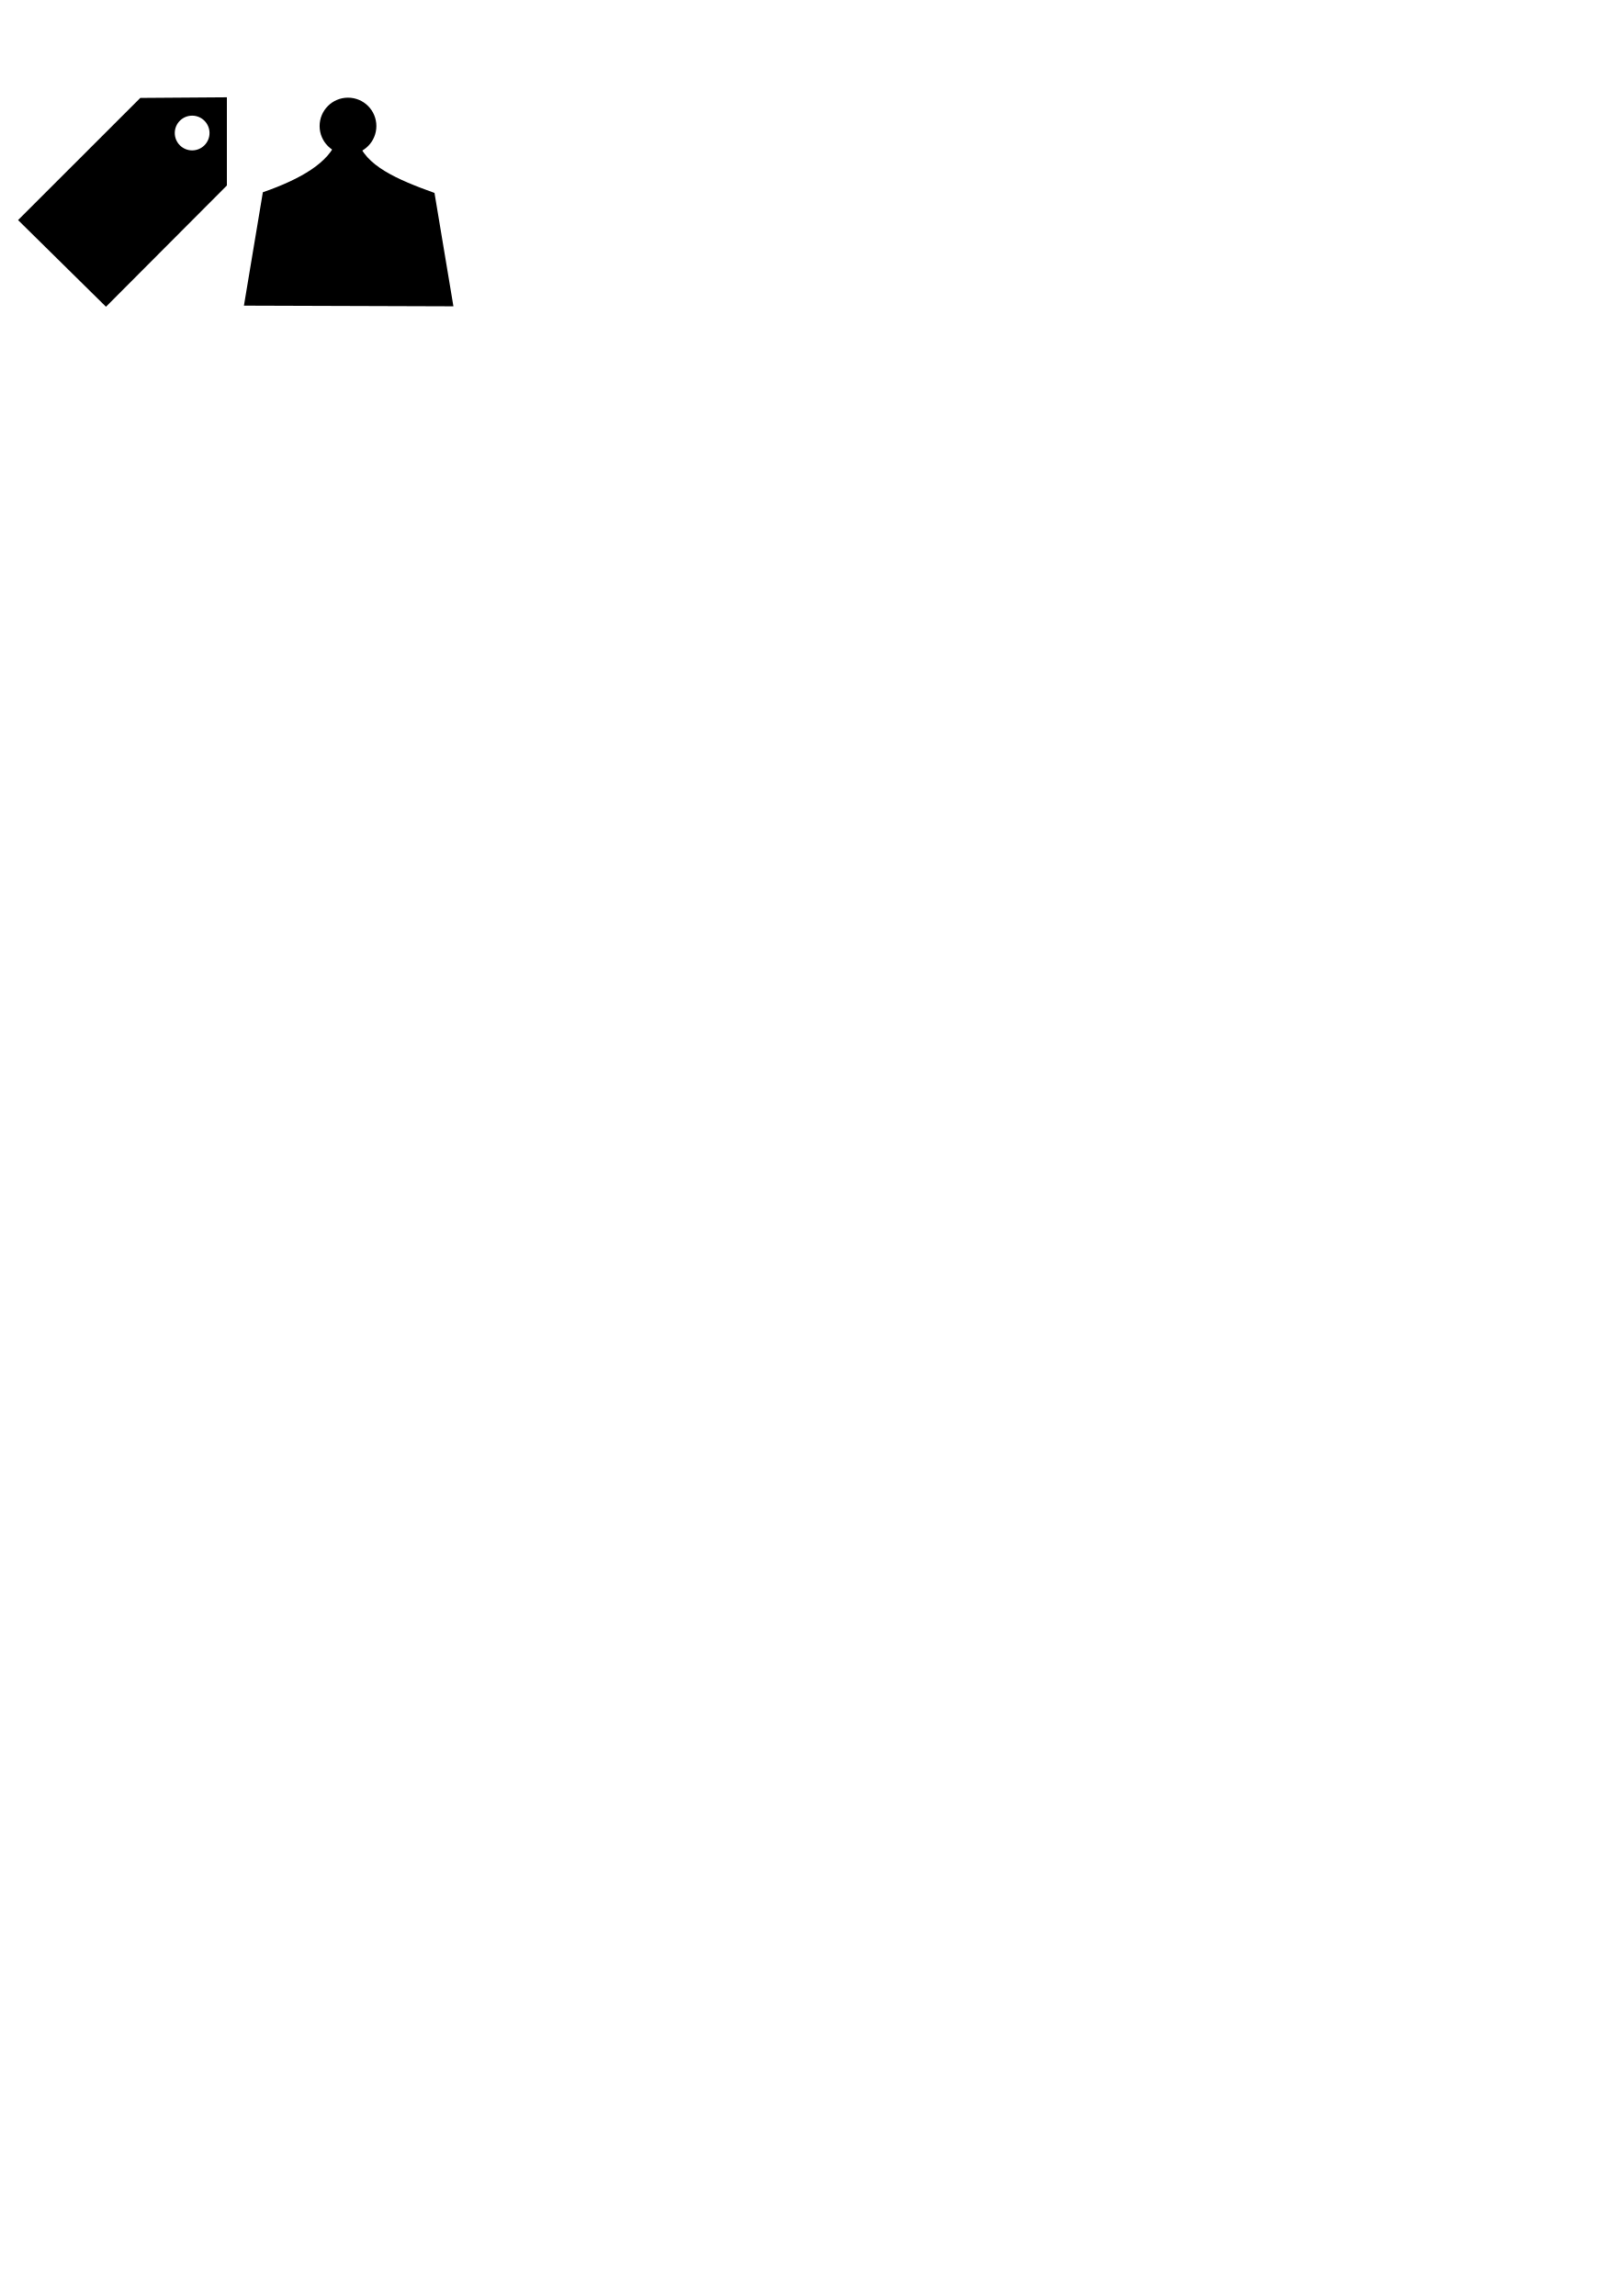
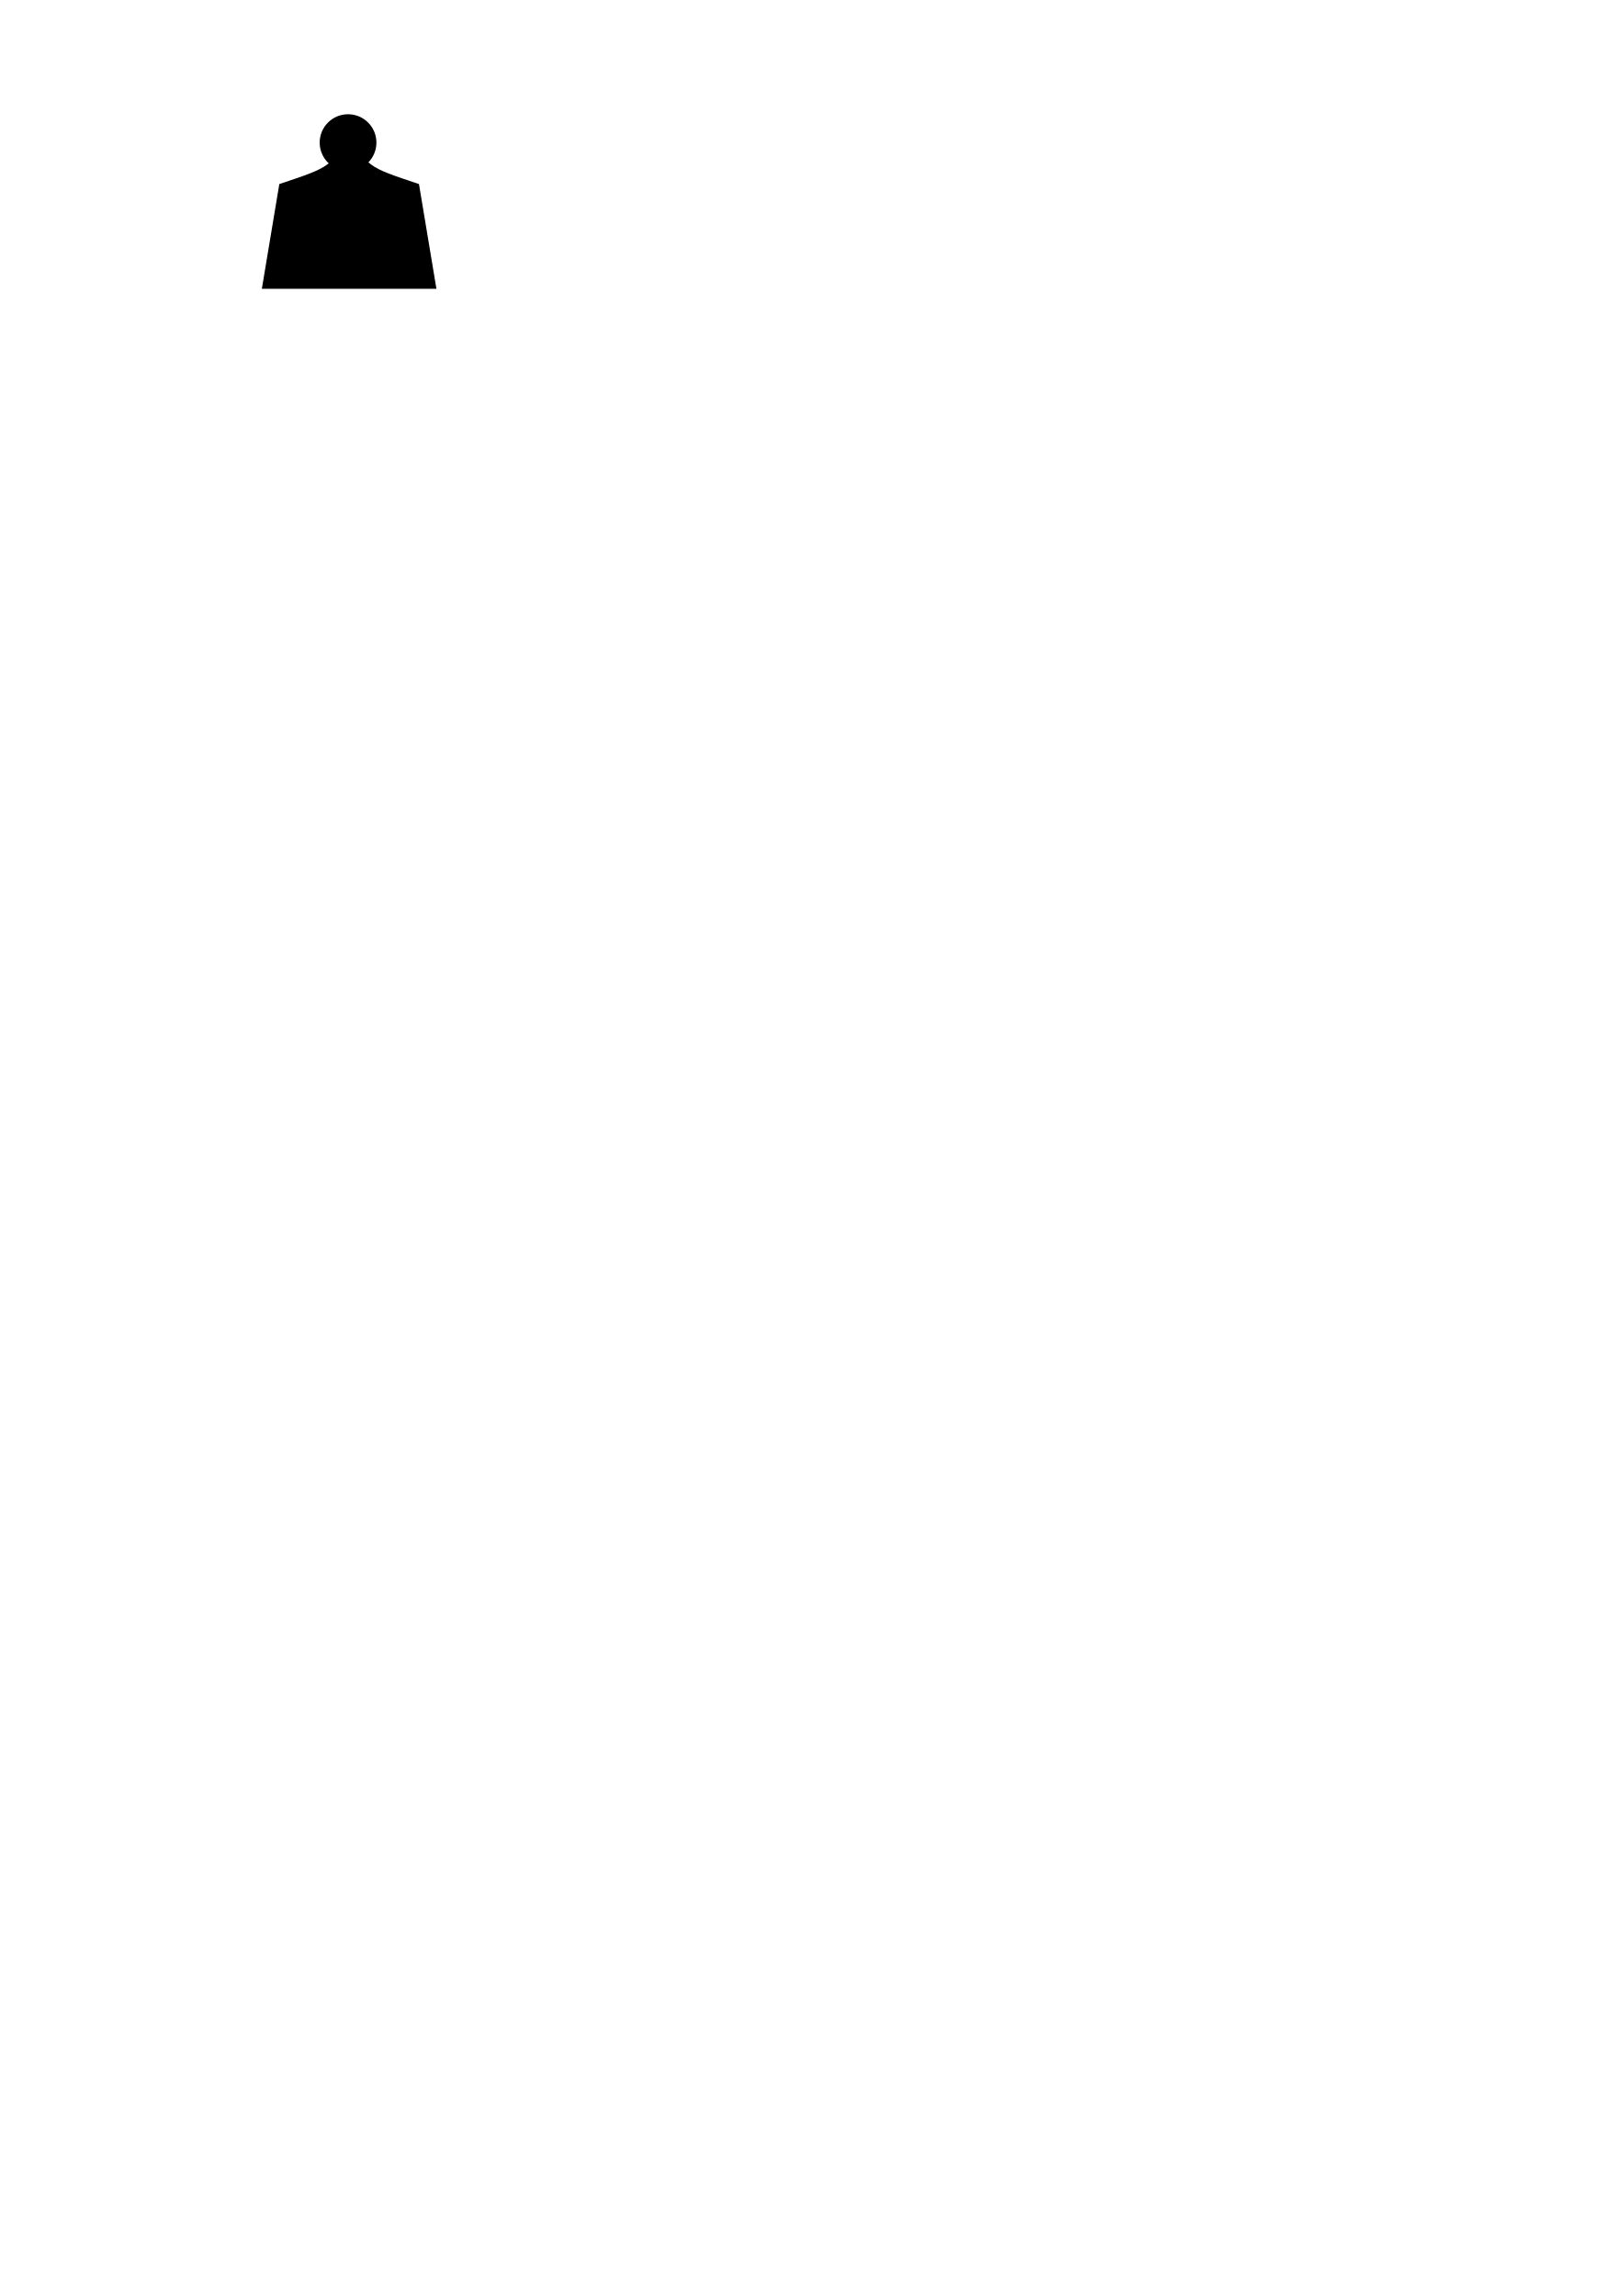
<svg xmlns="http://www.w3.org/2000/svg" width="210mm" height="297mm" viewBox="0 0 744.094 1052.362" id="svg2" version="1.1">
  <defs id="defs4" />
+   <g id="layer2">
+     <rect style="color:#000000;clip-rule:nonzero;display:inline;overflow:visible;visibility:visible;opacity:1;isolation:auto;mix-blend-mode:normal;color-interpolation:sRGB;color-interpolation-filters:linearRGB;solid-color:#000000;solid-opacity:1;fill:#cccccc;fill-opacity:0;fill-rule:evenodd;stroke:none;stroke-width:10;stroke-linecap:butt;stroke-linejoin:miter;stroke-miterlimit:4;stroke-dasharray:5, 5;stroke-dashoffset:0;stroke-opacity:1;color-rendering:auto;image-rendering:auto;shape-rendering:auto;text-rendering:auto;enable-background:accumulate" id="weight" width="96" height="96" x="112" y="44.362" />
+   </g>
  <g id="layer1">
-     <g id="label" transform="matrix(1.591886,0,0,1.591886,-23.37854,-86.05977)">
-       <path style="color:#000000;display:inline;overflow:visible;visibility:visible;opacity:1;fill:#000000;fill-opacity:1;fill-rule:nonzero;stroke:none;stroke-width:1;stroke-linecap:square;stroke-linejoin:miter;stroke-miterlimit:4;stroke-dasharray:none;stroke-dashoffset:0;stroke-opacity:1;marker:none;marker-start:none;marker-mid:none;marker-end:none;enable-background:accumulate" d="M 103.973 44.596 L 64.297 44.881 L 8.281 100.873 L 48.564 140.596 L 103.973 85.025 L 103.973 44.596 z M 88.053 53.012 A 7.959 7.959 0 0 1 96.014 60.971 A 7.959 7.959 0 0 1 88.053 68.93 A 7.959 7.959 0 0 1 80.094 60.971 A 7.959 7.959 0 0 1 88.053 53.012 z " transform="matrix(0.6281858,0,0,0.6281858,14.68607,54.06153)" id="path3340" />
-     </g>
-     <g id="weight" transform="matrix(1.734194,0,0,1.734194,-61.63365,-106.7954)">
-       <path id="path3363" d="m 100,142.362 55.357,0.179 -5,-29.968 c -9.683,-3.469 -18.574,-7.264 -20.286,-14.015 l -5.5,0.047 C 122.49,104.508 115.159,108.867 105,112.395 Z" style="color:#000000;display:inline;overflow:visible;visibility:visible;opacity:1;fill:#000000;fill-opacity:1;fill-rule:nonzero;stroke:none;stroke-width:1;stroke-linecap:square;stroke-linejoin:miter;stroke-miterlimit:4;stroke-dasharray:none;stroke-dashoffset:0;stroke-opacity:1;marker:none;marker-start:none;marker-mid:none;marker-end:none;enable-background:accumulate" />
-       <circle r="7.5" cy="94.895" cx="127.5" id="path3365" style="color:#000000;display:inline;overflow:visible;visibility:visible;opacity:1;fill:#000000;fill-opacity:1;fill-rule:nonzero;stroke:none;stroke-width:1;stroke-linecap:square;stroke-linejoin:miter;stroke-miterlimit:4;stroke-dasharray:none;stroke-dashoffset:0;stroke-opacity:1;marker:none;marker-start:none;marker-mid:none;marker-end:none;enable-background:accumulate" />
+     <g id="label" transform="matrix(1.591886,0,0,1.591886,-23.37854,-86.05977)" />
+     <g id="g4376" transform="matrix(1.734194,0,0,1.734194,-61.63365,-106.7954)">
+       <path id="path3363" d="m 104.737,137.907 46.131,0 -4.613,-27.679 c -13.839,-4.613 -13.839,-4.613 -18.452,-13.839 -4.613,9.226 -4.613,9.226 -18.452,13.839 z" style="color:#000000;display:inline;overflow:visible;visibility:visible;opacity:1;fill:#000000;fill-opacity:1;fill-rule:nonzero;stroke:none;stroke-width:1;stroke-linecap:square;stroke-linejoin:miter;stroke-miterlimit:4;stroke-dasharray:none;stroke-dashoffset:0;stroke-opacity:1;marker:none;marker-start:none;marker-mid:none;marker-end:none;enable-background:accumulate" />
+       <circle cy="99.272" cx="127.514" id="path3365" style="color:#000000;display:inline;overflow:visible;visibility:visible;opacity:1;fill:#000000;fill-opacity:1;fill-rule:nonzero;stroke:none;stroke-width:1;stroke-linecap:square;stroke-linejoin:miter;stroke-miterlimit:4;stroke-dasharray:none;stroke-dashoffset:0;stroke-opacity:1;marker:none;marker-start:none;marker-mid:none;marker-end:none;enable-background:accumulate" r="7.496" />
    </g>
  </g>
</svg>
